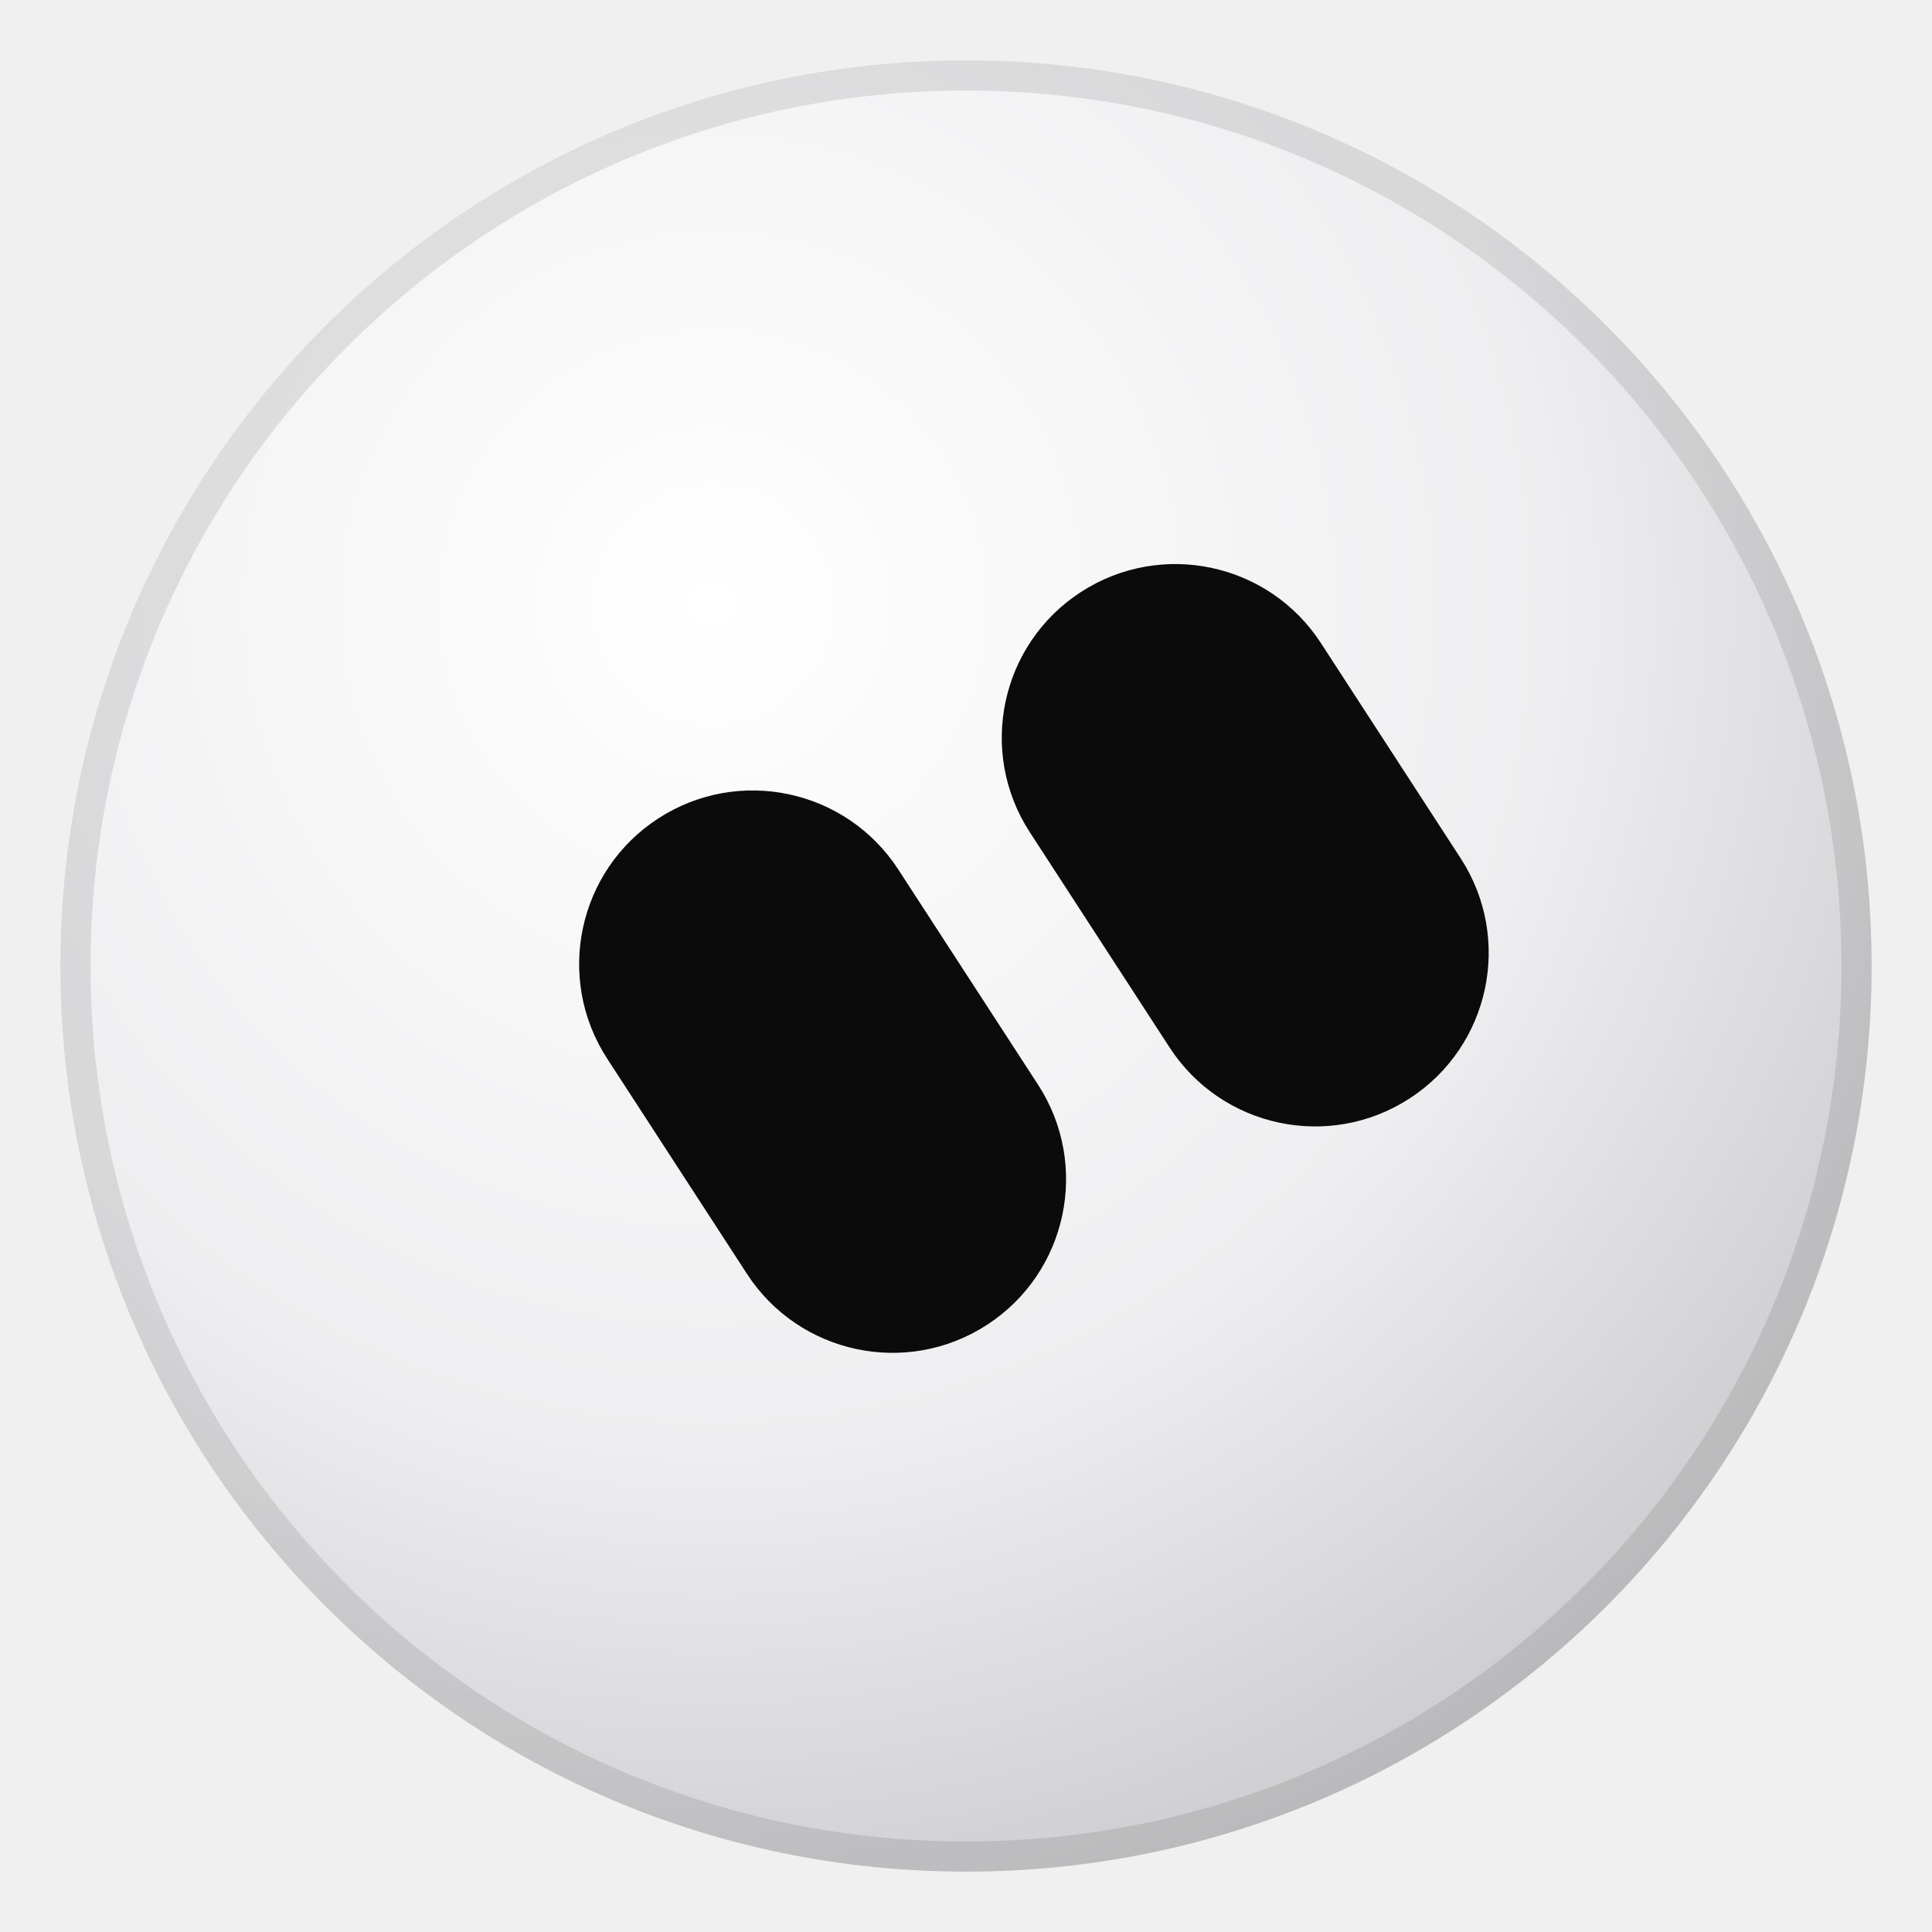
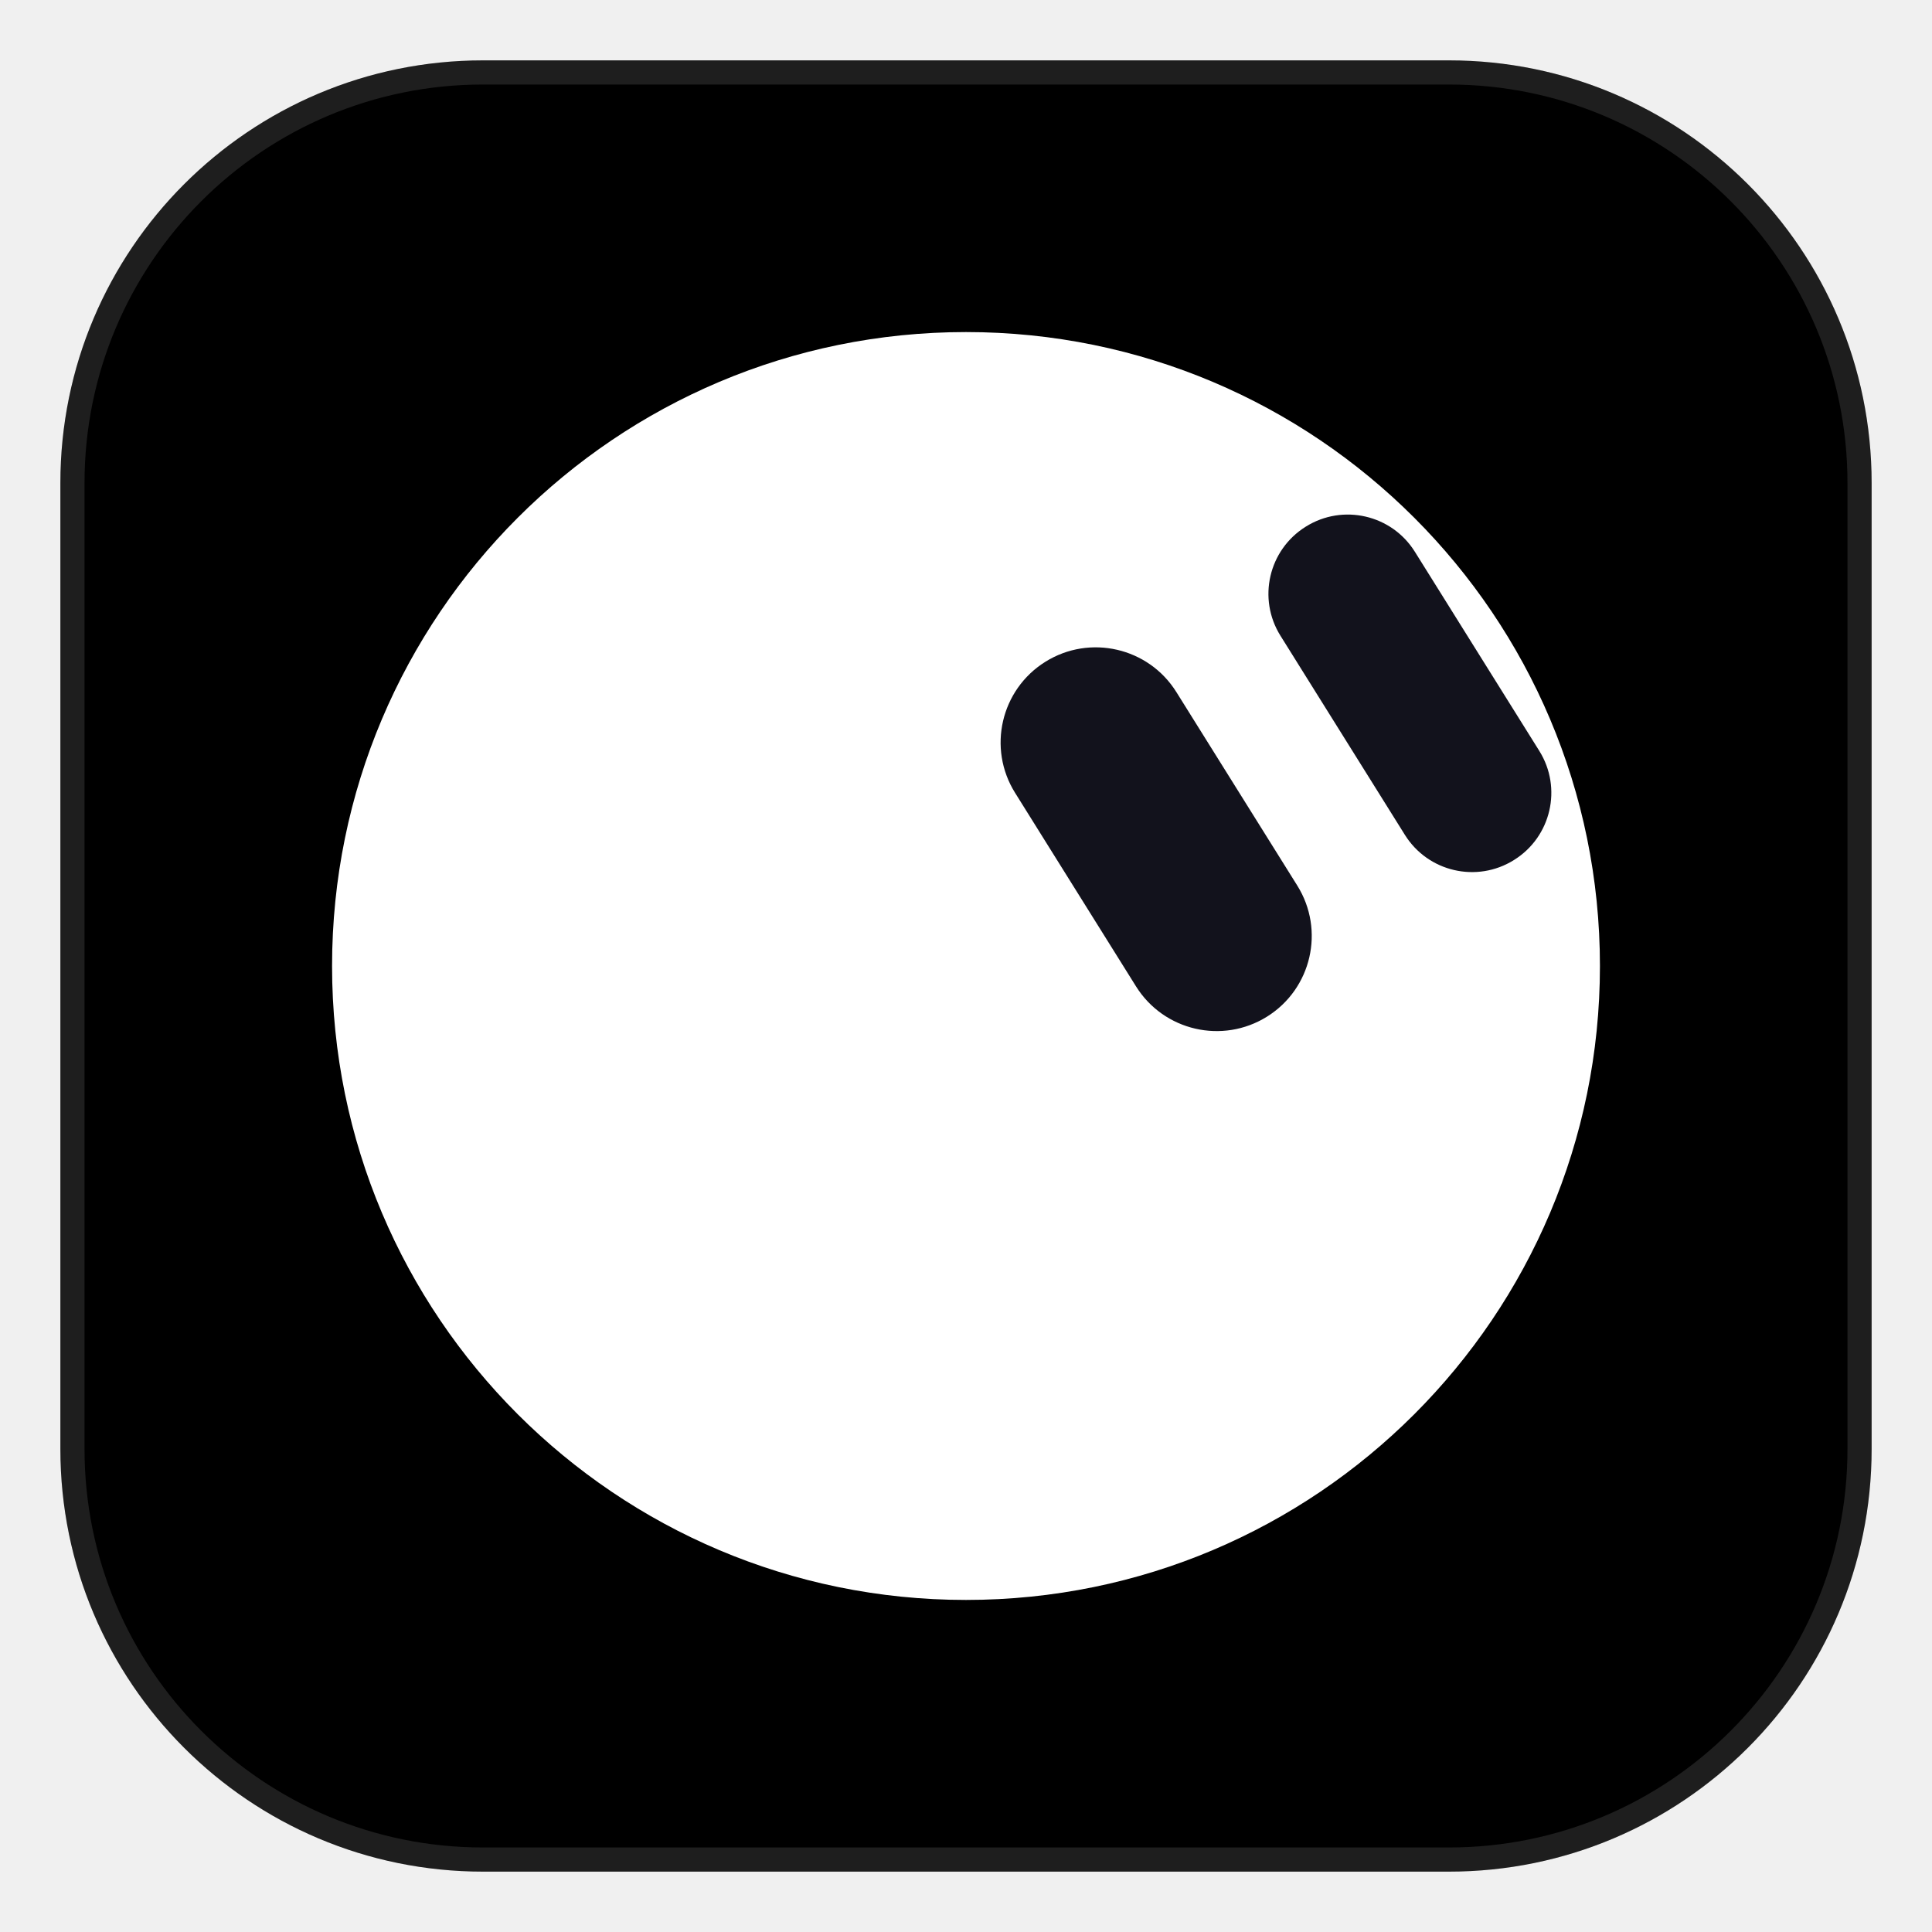
- <svg xmlns="http://www.w3.org/2000/svg" viewBox="0 0 64 64">
+ <svg xmlns="http://www.w3.org/2000/svg" viewBox="0 0 64 64" role="img" aria-label="Otimiza">
+   <rect x="2" y="2" width="60" height="60" rx="14" fill="#000" />
+   <rect x="2.4" y="2.4" width="59.2" height="59.2" rx="13.6" fill="none" stroke="#fff" stroke-opacity=".12" stroke-width=".8" />
  <defs>
-     <radialGradient id="c" cx="36%" cy="30%" r="78%">
-       <stop offset="0" stop-color="#fff" />
-       <stop offset=".6" stop-color="#eeeef0" />
-       <stop offset="1" stop-color="#c9c9cc" />
-     </radialGradient>
+     <clipPath id="oc42">
+       <circle cx="32" cy="32" r="20.79" />
+     </clipPath>
  </defs>
-   <circle cx="32" cy="32" r="30" fill="url(#c)" />
-   <circle cx="32" cy="32" r="29.5" fill="none" stroke="#000" stroke-opacity=".1" />
-   <rect x="21.5" y="25.5" width="11.5" height="20" rx="5.75" fill="#0b0b0c" transform="rotate(-33 27.25 35.5)" />
-   <rect x="35.5" y="18" width="11.5" height="20" rx="5.75" fill="#0b0b0c" transform="rotate(-33 41.25 28)" />
+   <circle cx="32" cy="32" r="21" fill="#FFFFFF" />
+   <g clip-path="url(#oc42)">
+     <rect x="35.15" y="20.87" width="6.30" height="13.86" rx="3.15" transform="rotate(-32.0 38.30 27.80)" fill="#12121C" />
+     <rect x="44.08" y="16.46" width="5.25" height="13.02" rx="2.62" transform="rotate(-32.0 46.70 22.97)" fill="#12121C" />
+   </g>
</svg>
